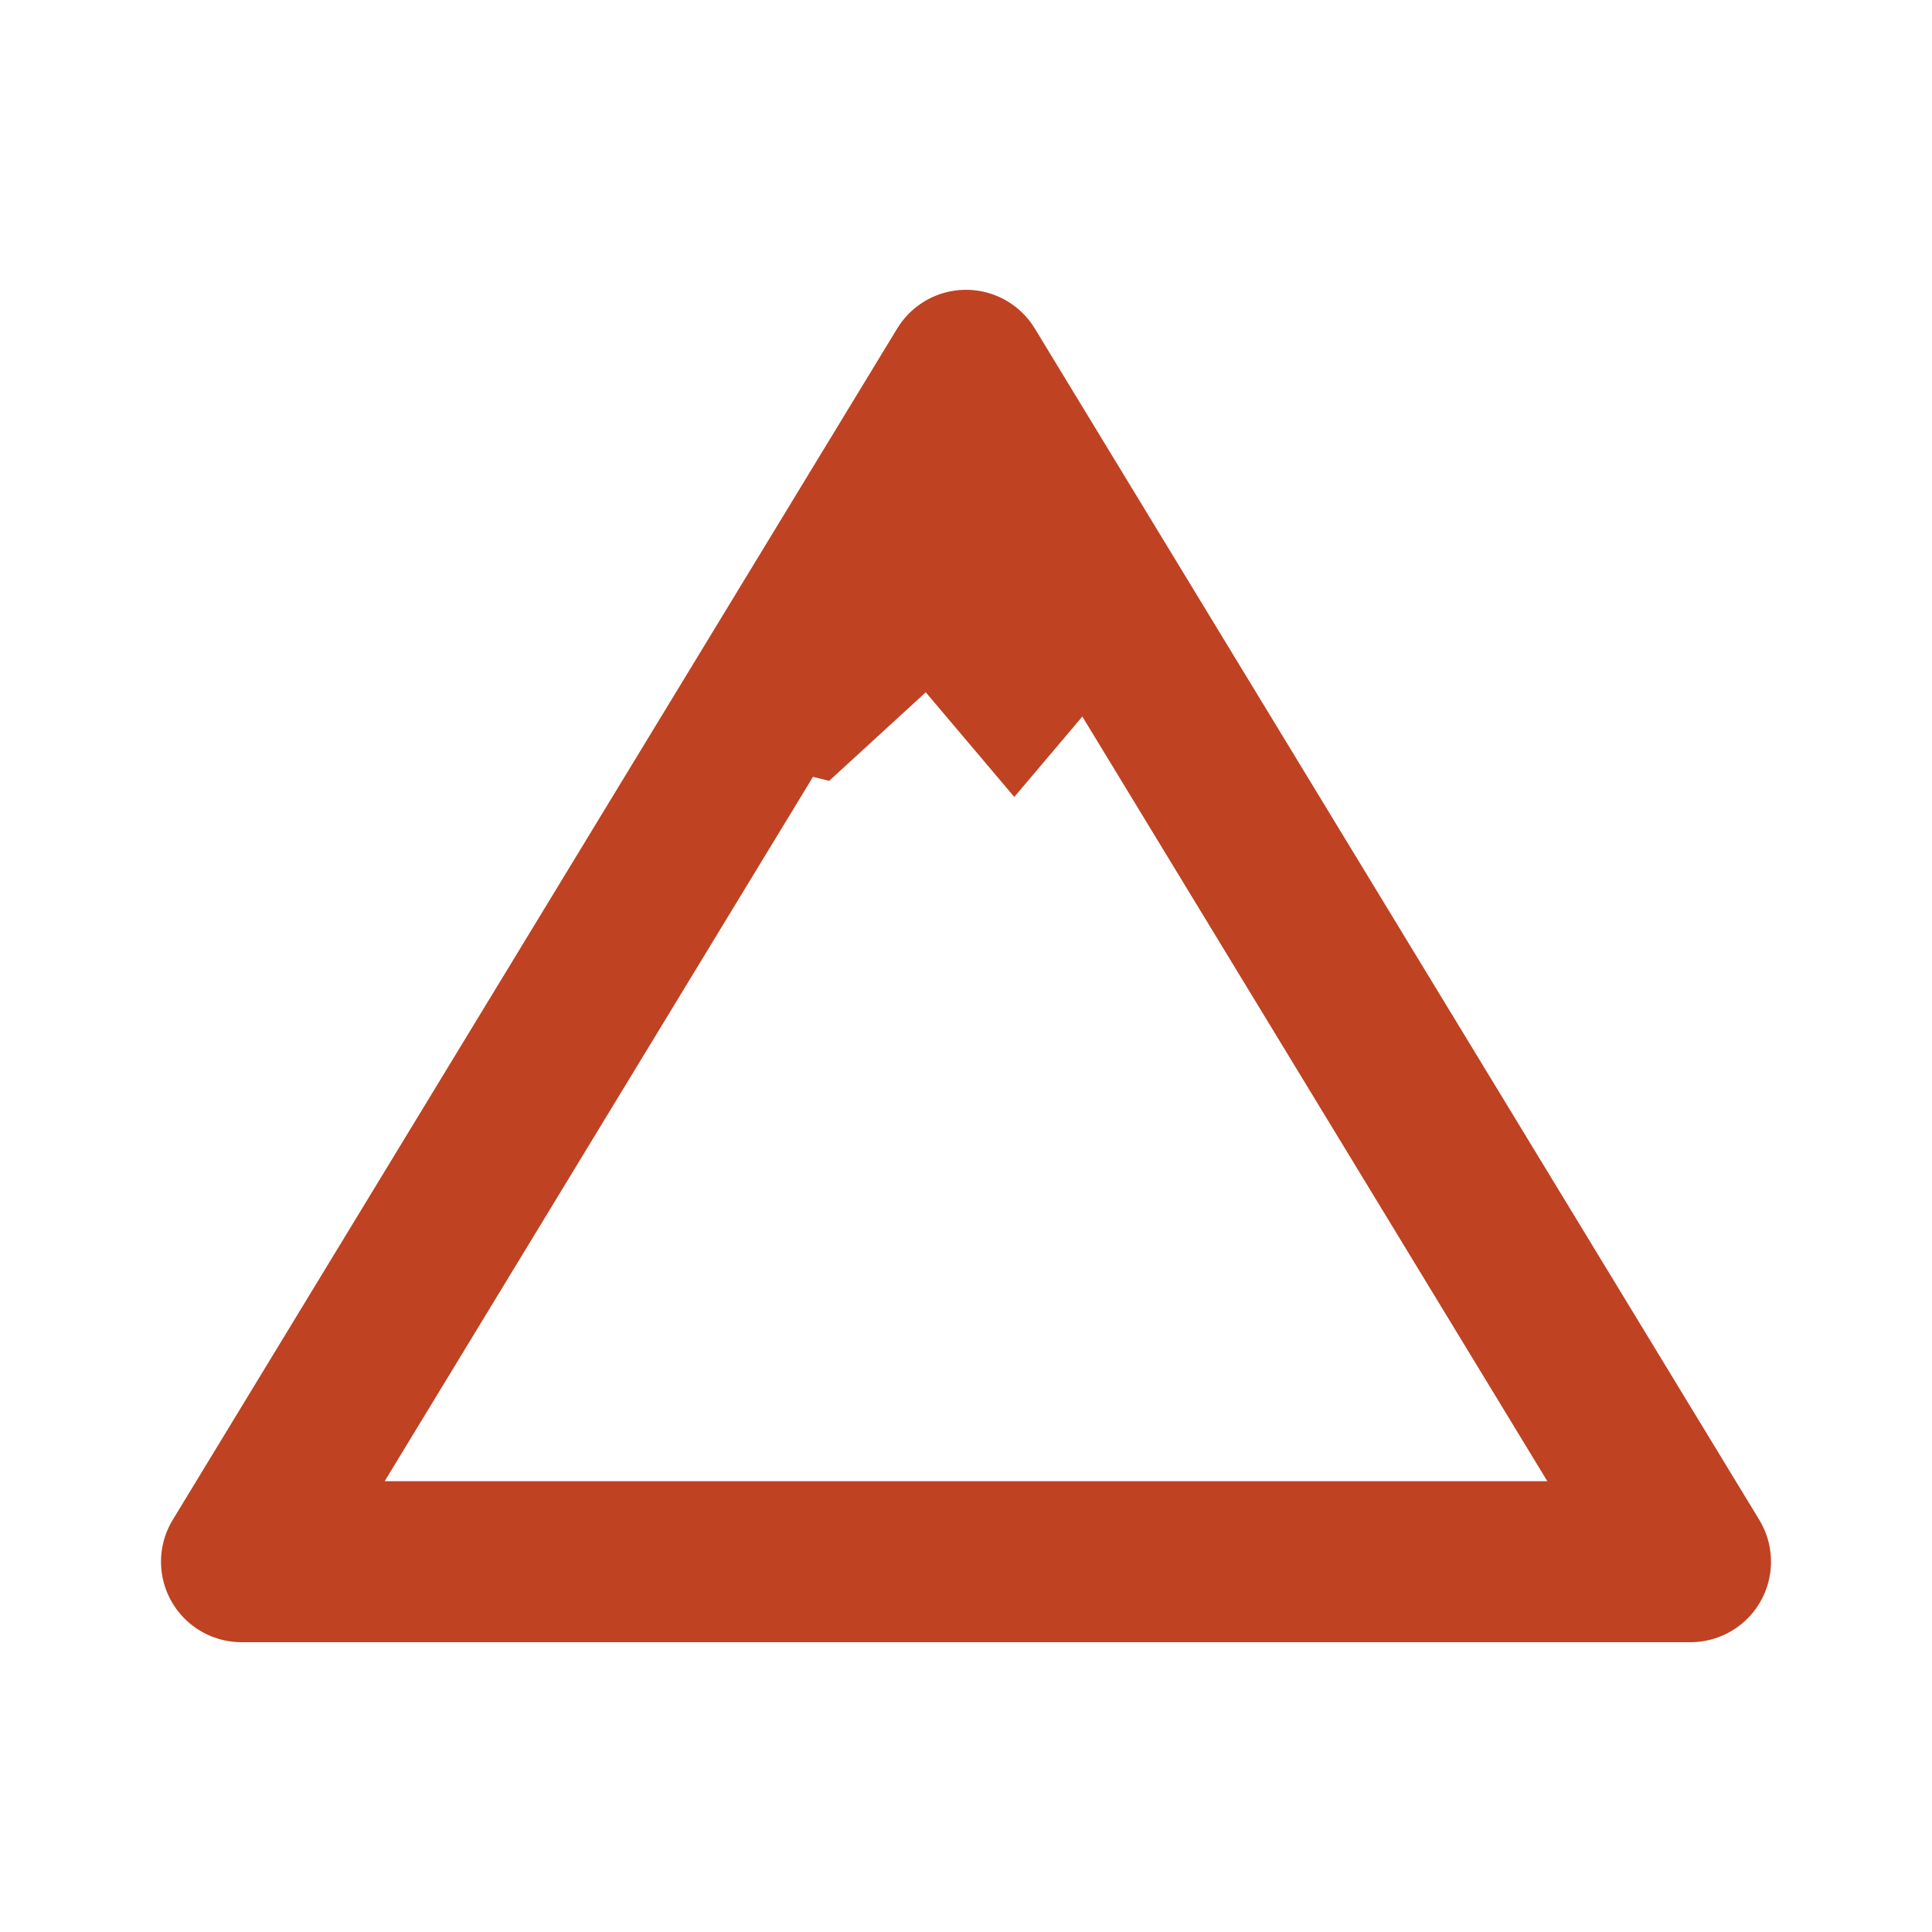
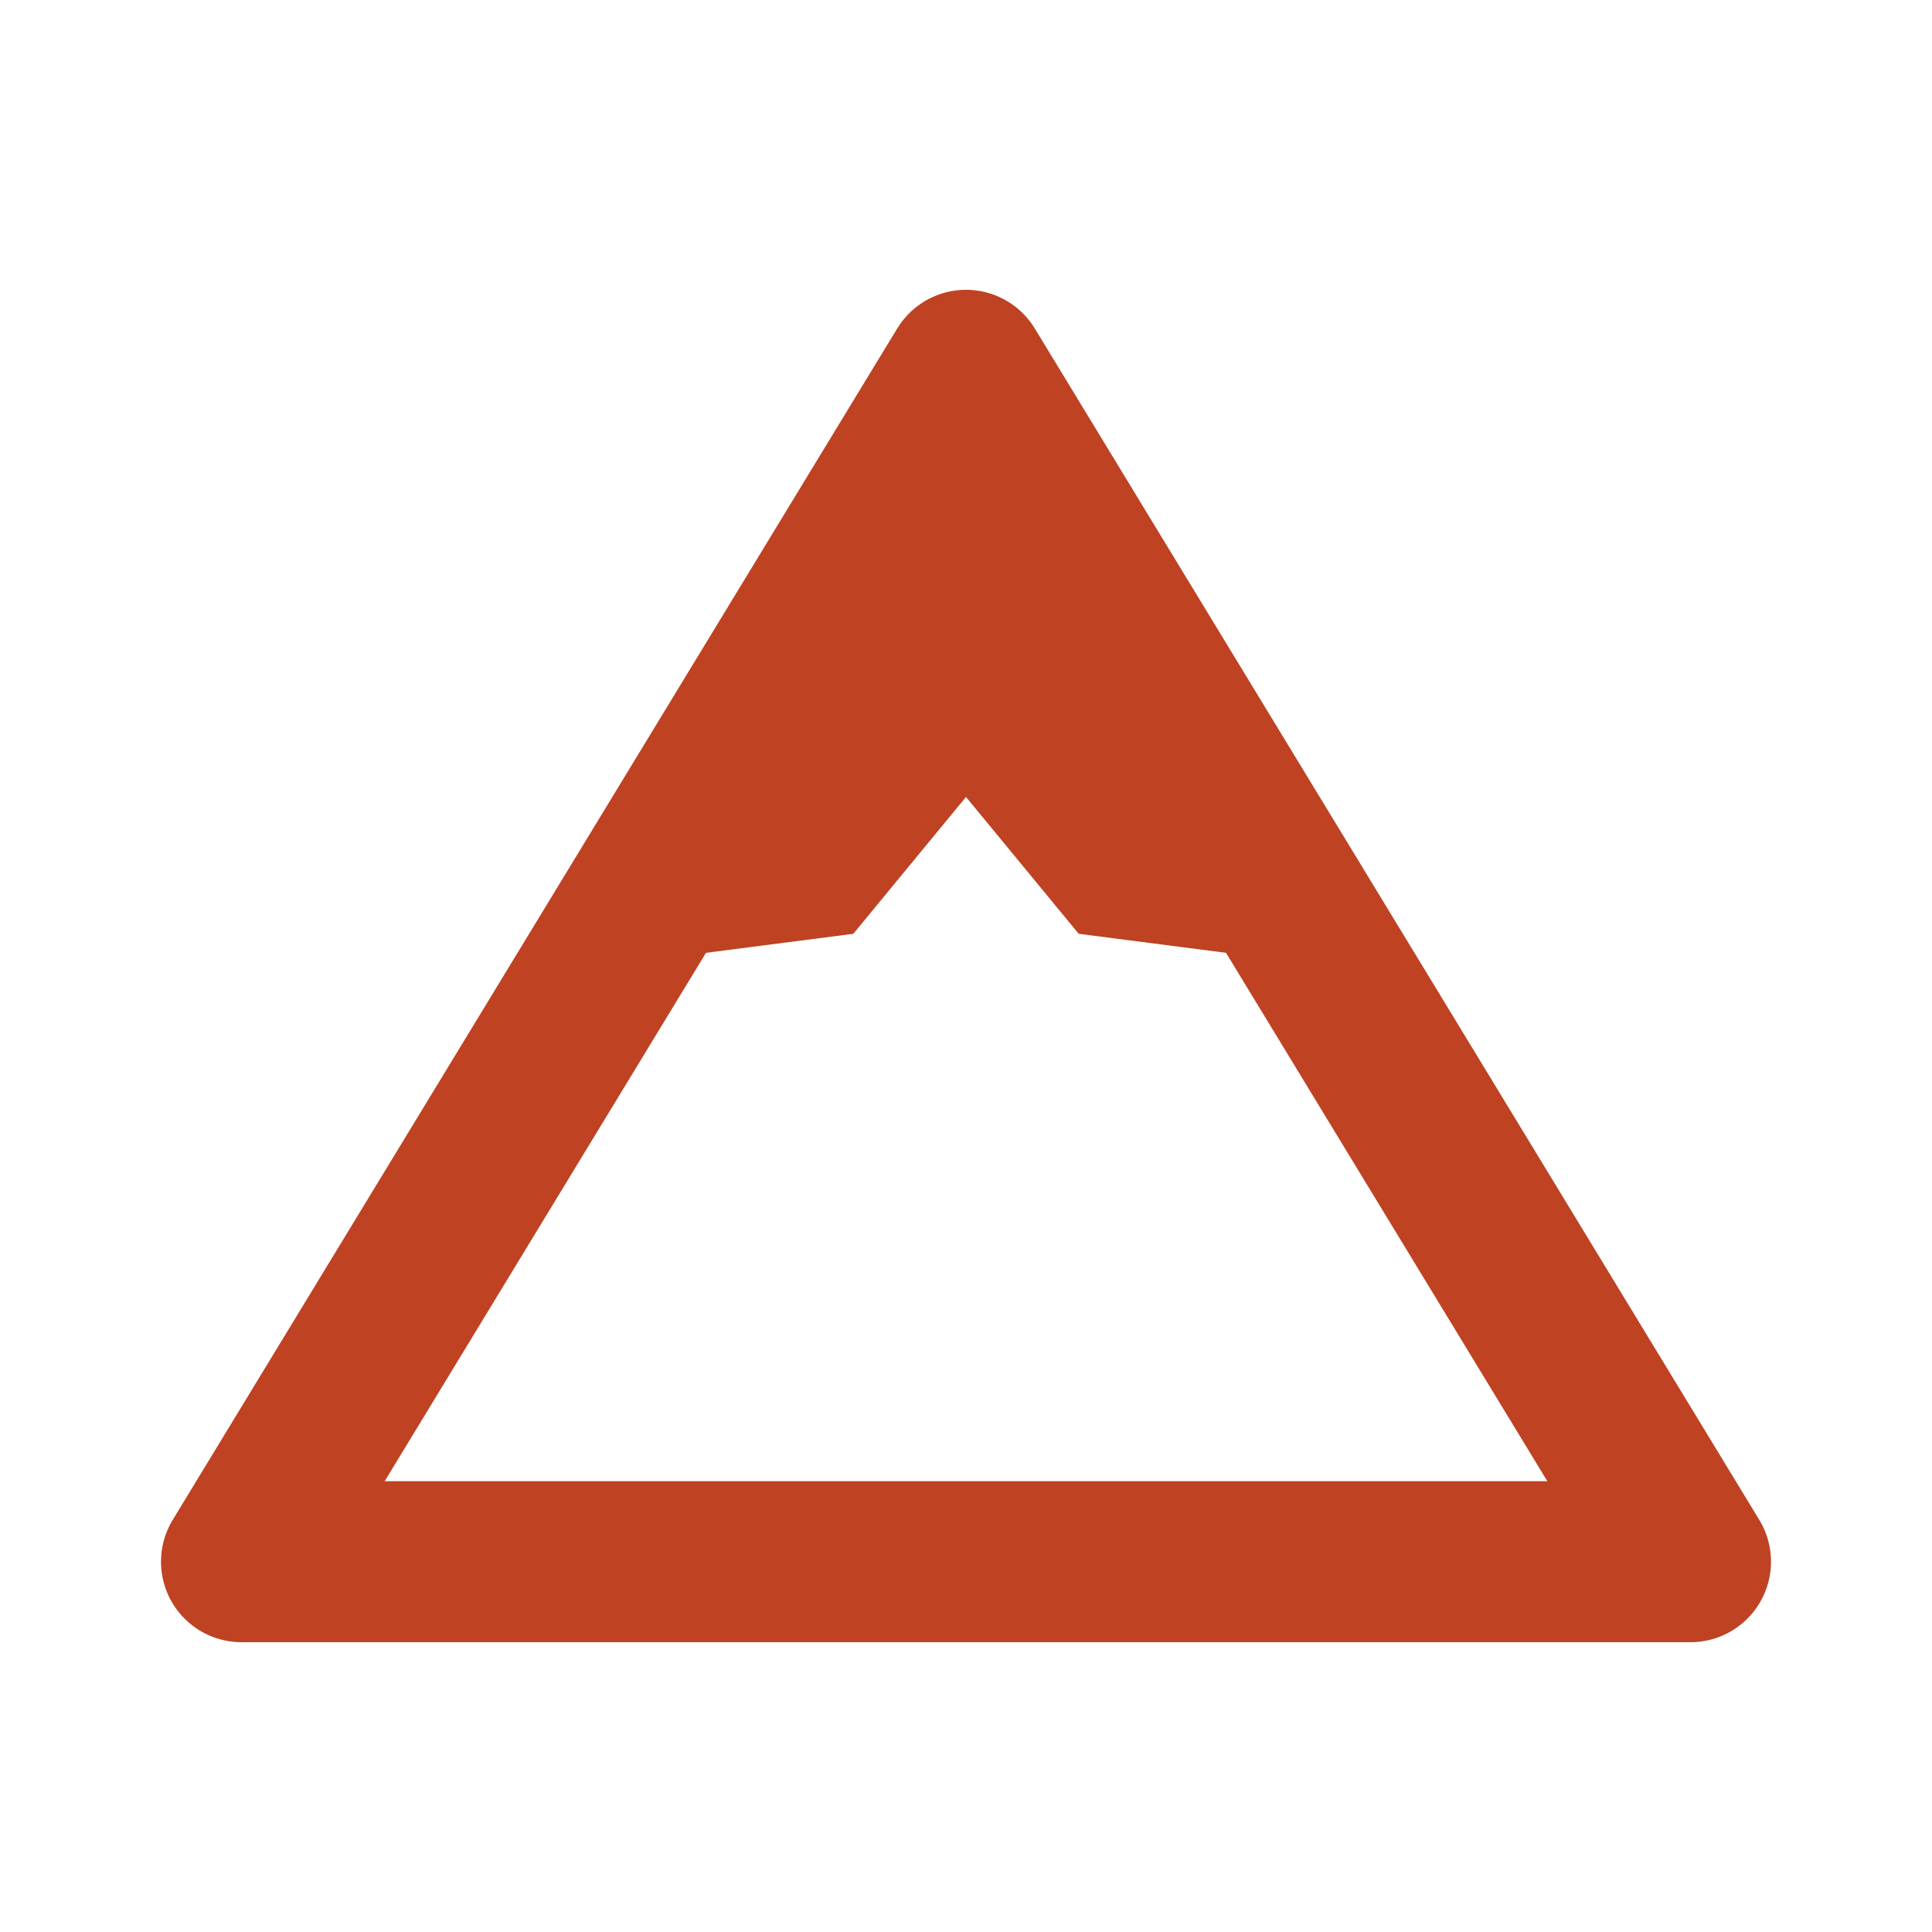
<svg xmlns="http://www.w3.org/2000/svg" viewBox="0 0 24 24">
  <path d="M12 4.6 L21 19.4 L3 19.4 Z" fill="none" stroke="#bf4223" stroke-width="2" stroke-linejoin="round" />
-   <path d="M12 4.6 L14.92 9.4 L13.7 8.6 L12.6 9.9 L11.5 8.6 L10.3 9.7 L9.08 9.4 Z" fill="#bf4223" />
+   <path d="M12 4.6 L16.5 12 L13.4 11.6 L12 9.9 L10.6 11.6 L7.5 12 Z" fill="#bf4223" />
</svg>
